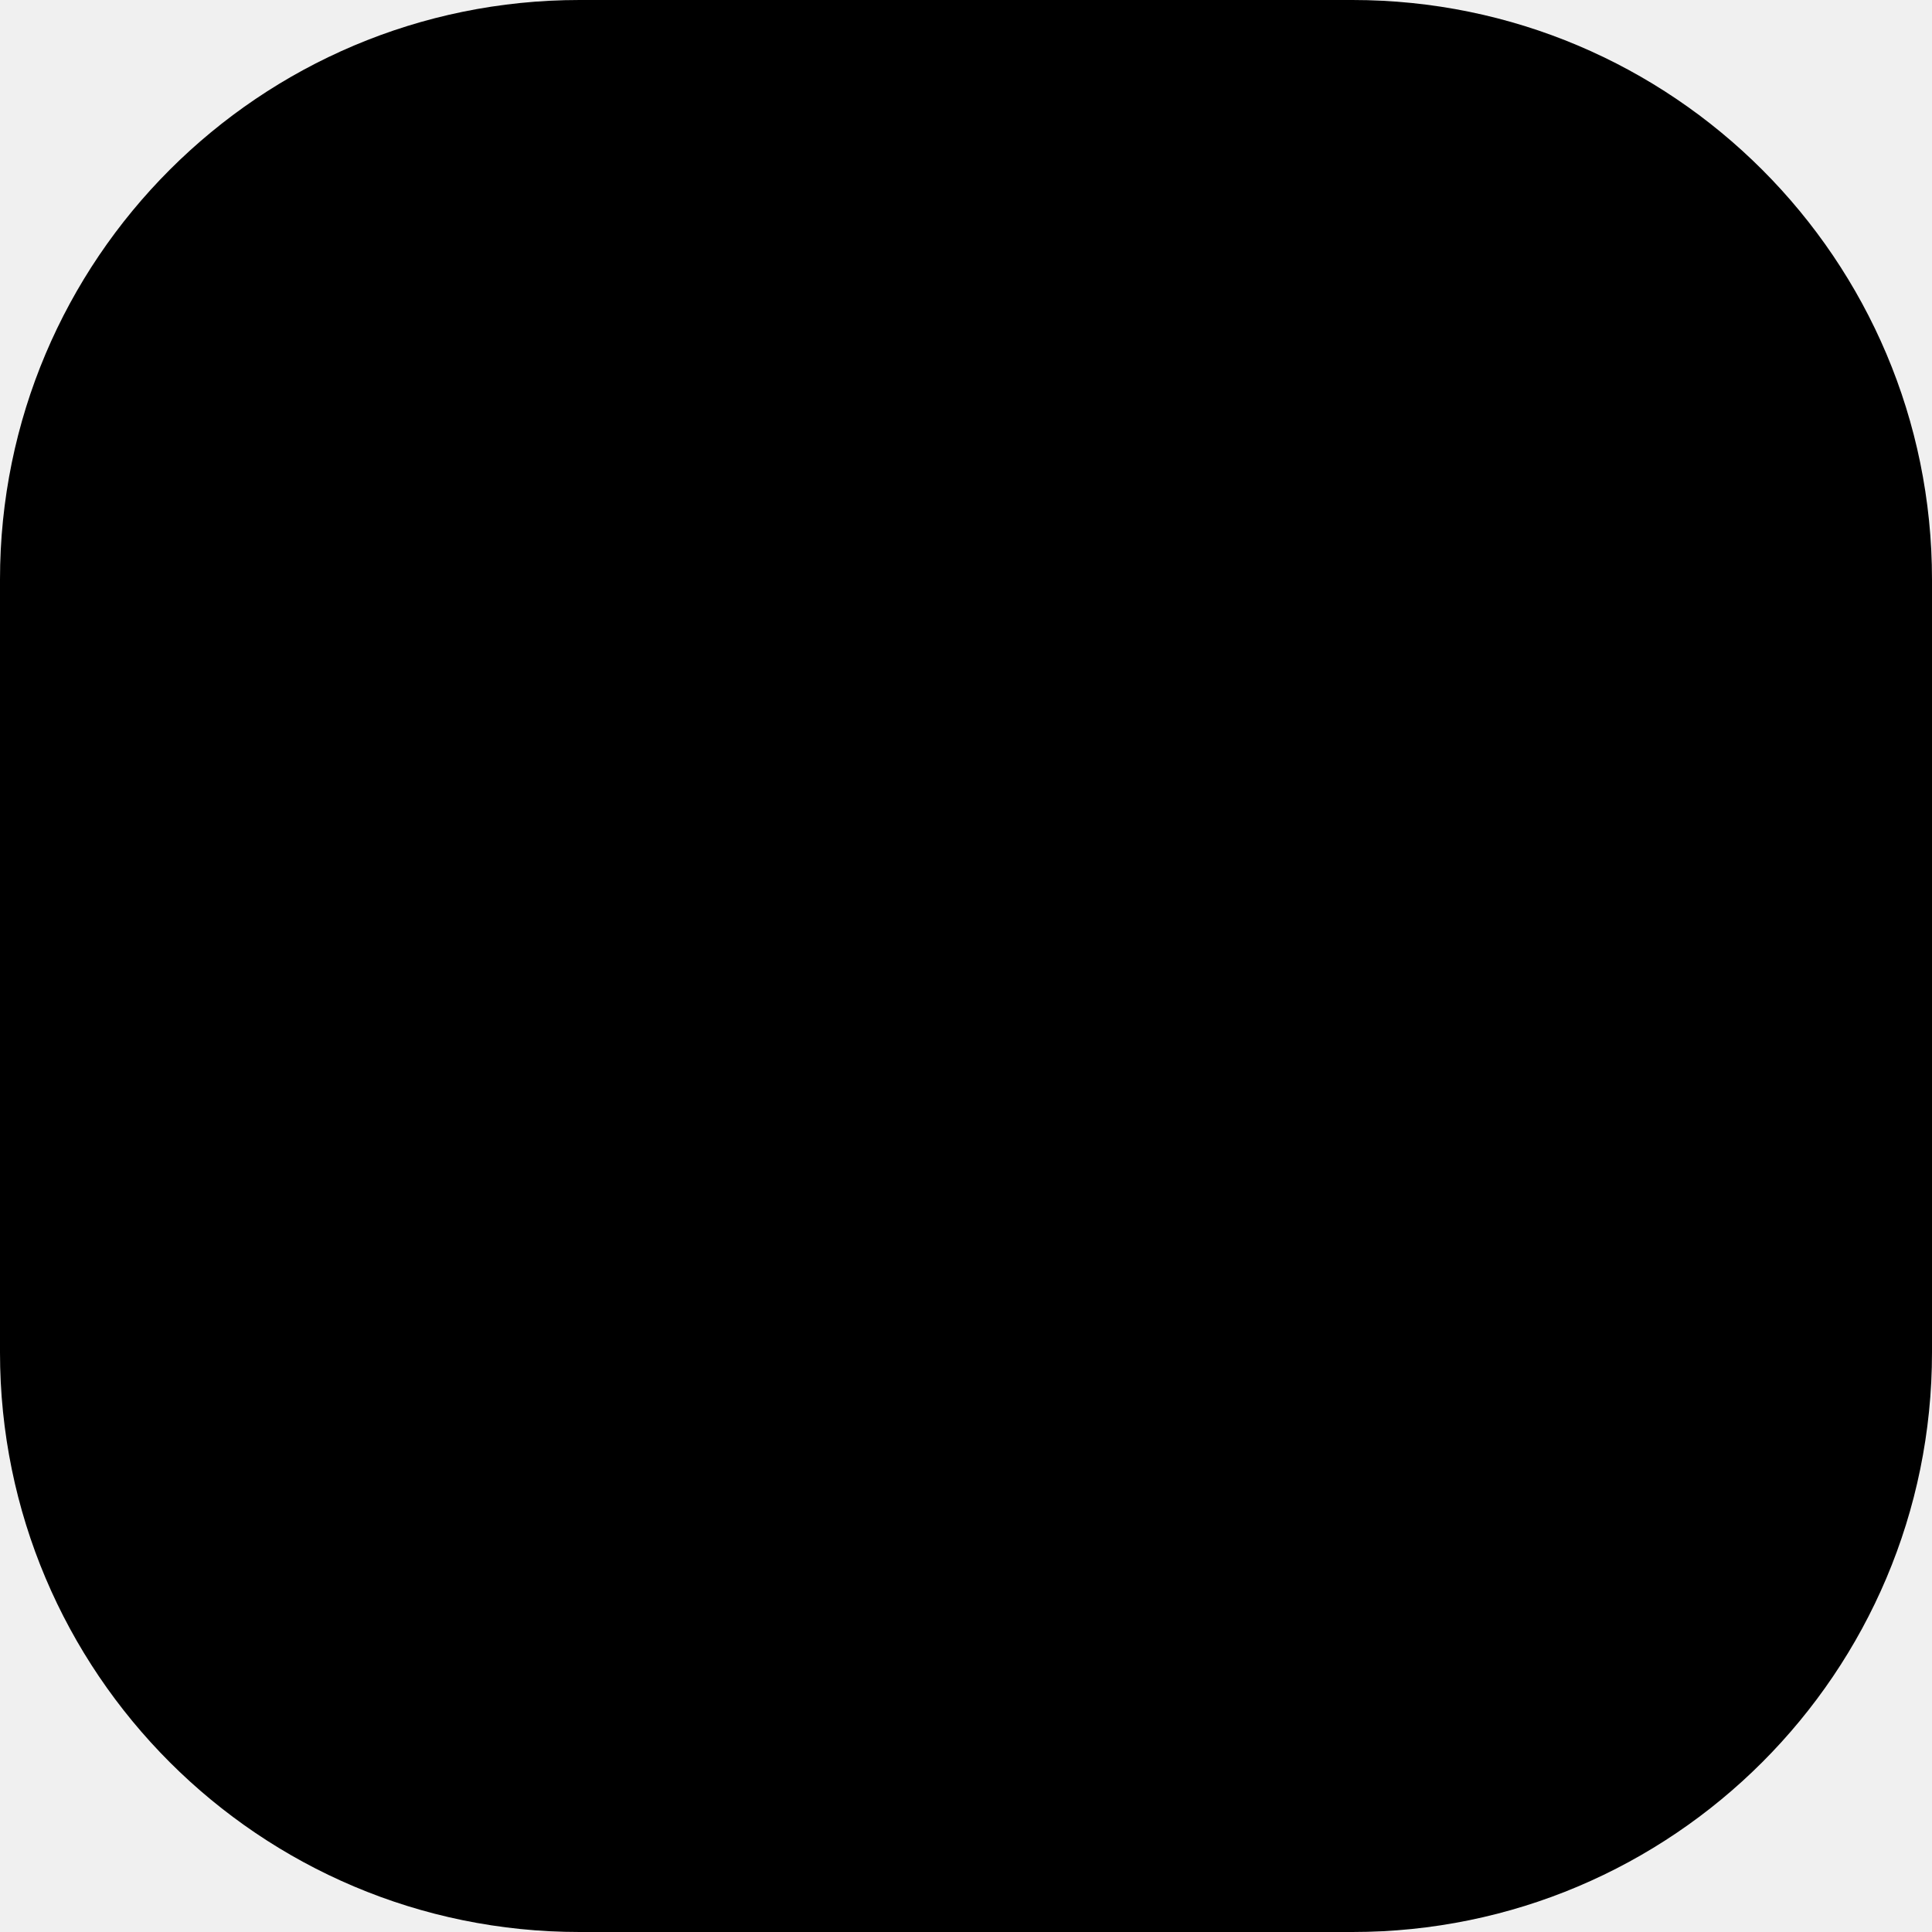
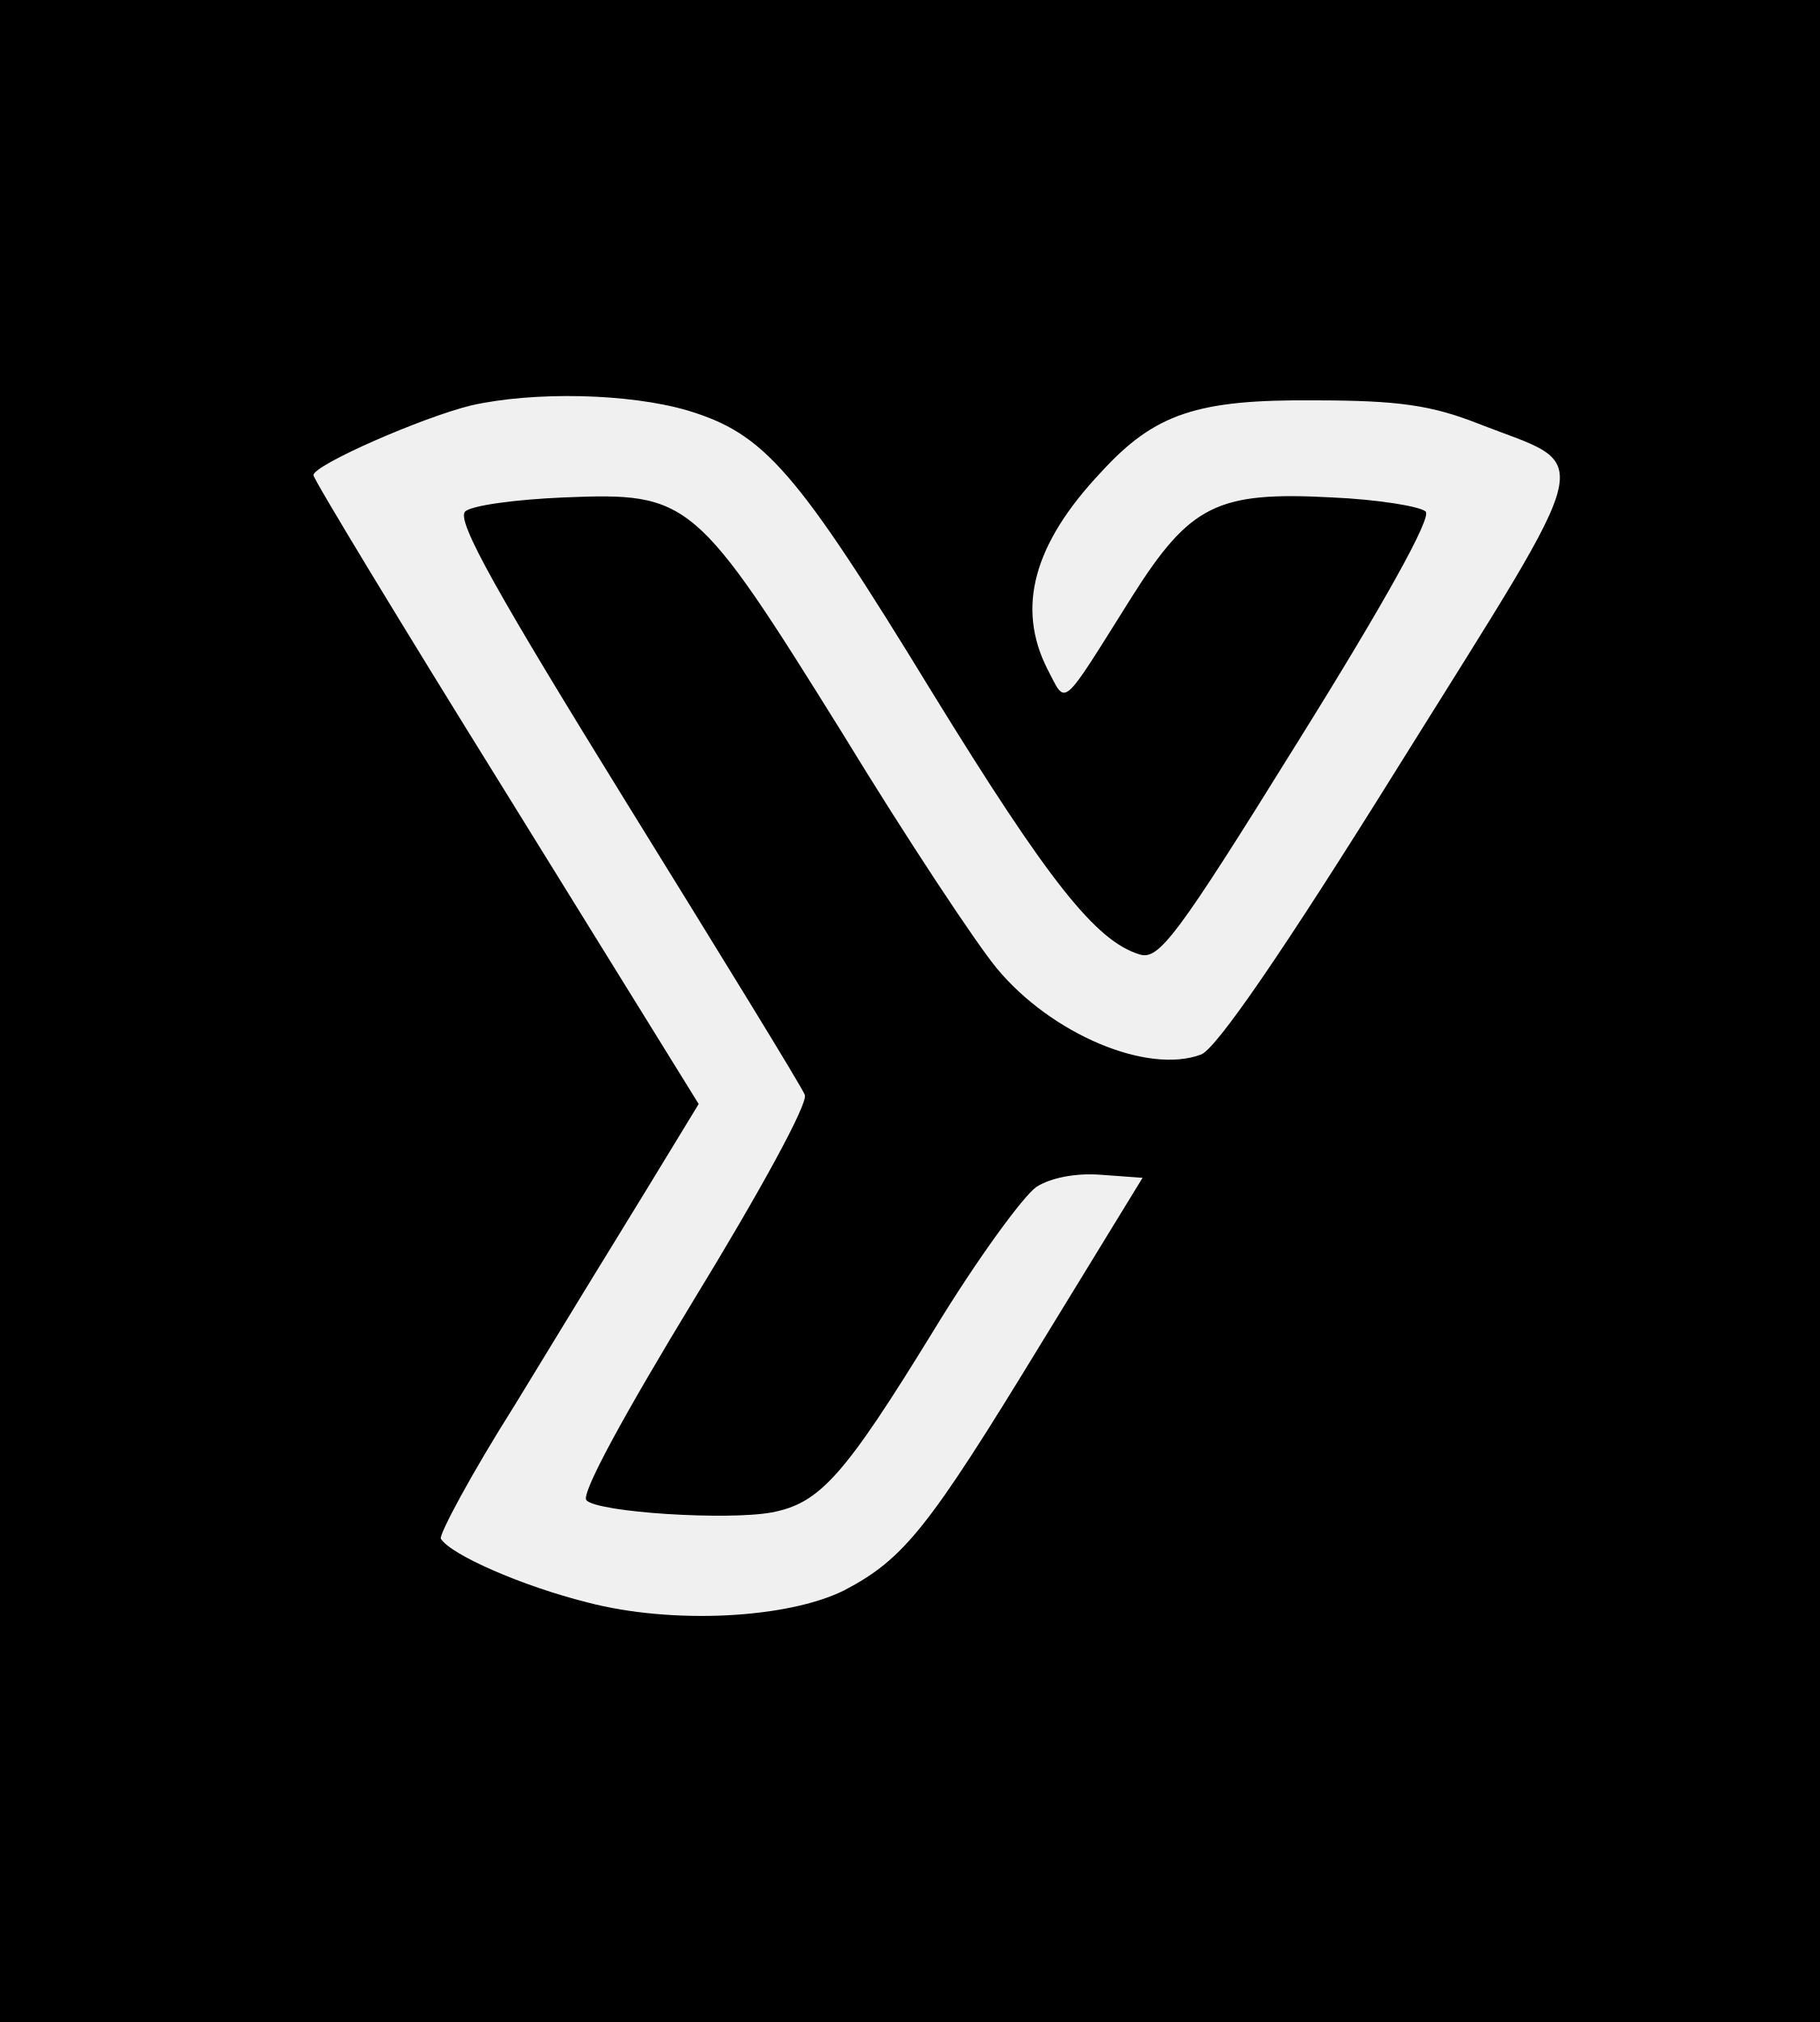
- <svg xmlns="http://www.w3.org/2000/svg" width="200" height="200" viewBox="0 0 200 200" fill="none">
-   <style>
- rect { fill: black}
- @media (prefers-color-scheme: dark) {
- rect { fill: white}
- }
- </style>
-   <rect width="200" height="200" rx="60" />
+ <svg xmlns="http://www.w3.org/2000/svg" version="1.0" width="180pt" height="200pt" viewBox="0 0 180 200" preserveAspectRatio="xMidYMid meet">
+   <g transform="translate(0,200) scale(0.1,-0.1)" fill="#000000" stroke="none">
+     <path d="M0 1000 l0 -1000 900 0 900 0 0 1000 0 1000 -900 0 -900 0 0 -1000z m680 594 c76 -23 107 -58 242 -279 115 -187 162 -246 205 -259 19 -6 36 16 157 211 86 138 132 221 126 227 -5 5 -47 12 -93 14 -113 6 -140 -7 -198 -99 -71 -113 -64 -107 -83 -71 -31 61 -14 124 53 195 53 58 95 72 211 71 84 0 116 -5 162 -23 115 -45 122 -17 -77 -336 -117 -188 -182 -282 -197 -288 -53 -20 -148 20 -202 85 -20 24 -89 128 -153 233 -145 233 -151 238 -275 233 -48 -2 -92 -8 -98 -14 -9 -9 33 -83 159 -287 94 -152 174 -282 177 -290 3 -9 -44 -95 -110 -203 -68 -112 -112 -192 -106 -198 12 -12 139 -20 183 -12 48 9 72 36 161 181 42 69 88 132 101 141 14 9 39 14 64 12 l41 -3 -101 -165 c-111 -182 -135 -212 -194 -243 -56 -28 -170 -34 -254 -12 -64 16 -135 47 -145 63 -2 4 30 64 73 132 42 69 100 164 129 211 l53 87 -190 307 c-105 169 -191 311 -191 315 0 10 107 57 156 69 62 14 156 12 214 -5z" />
+   </g>
</svg>
